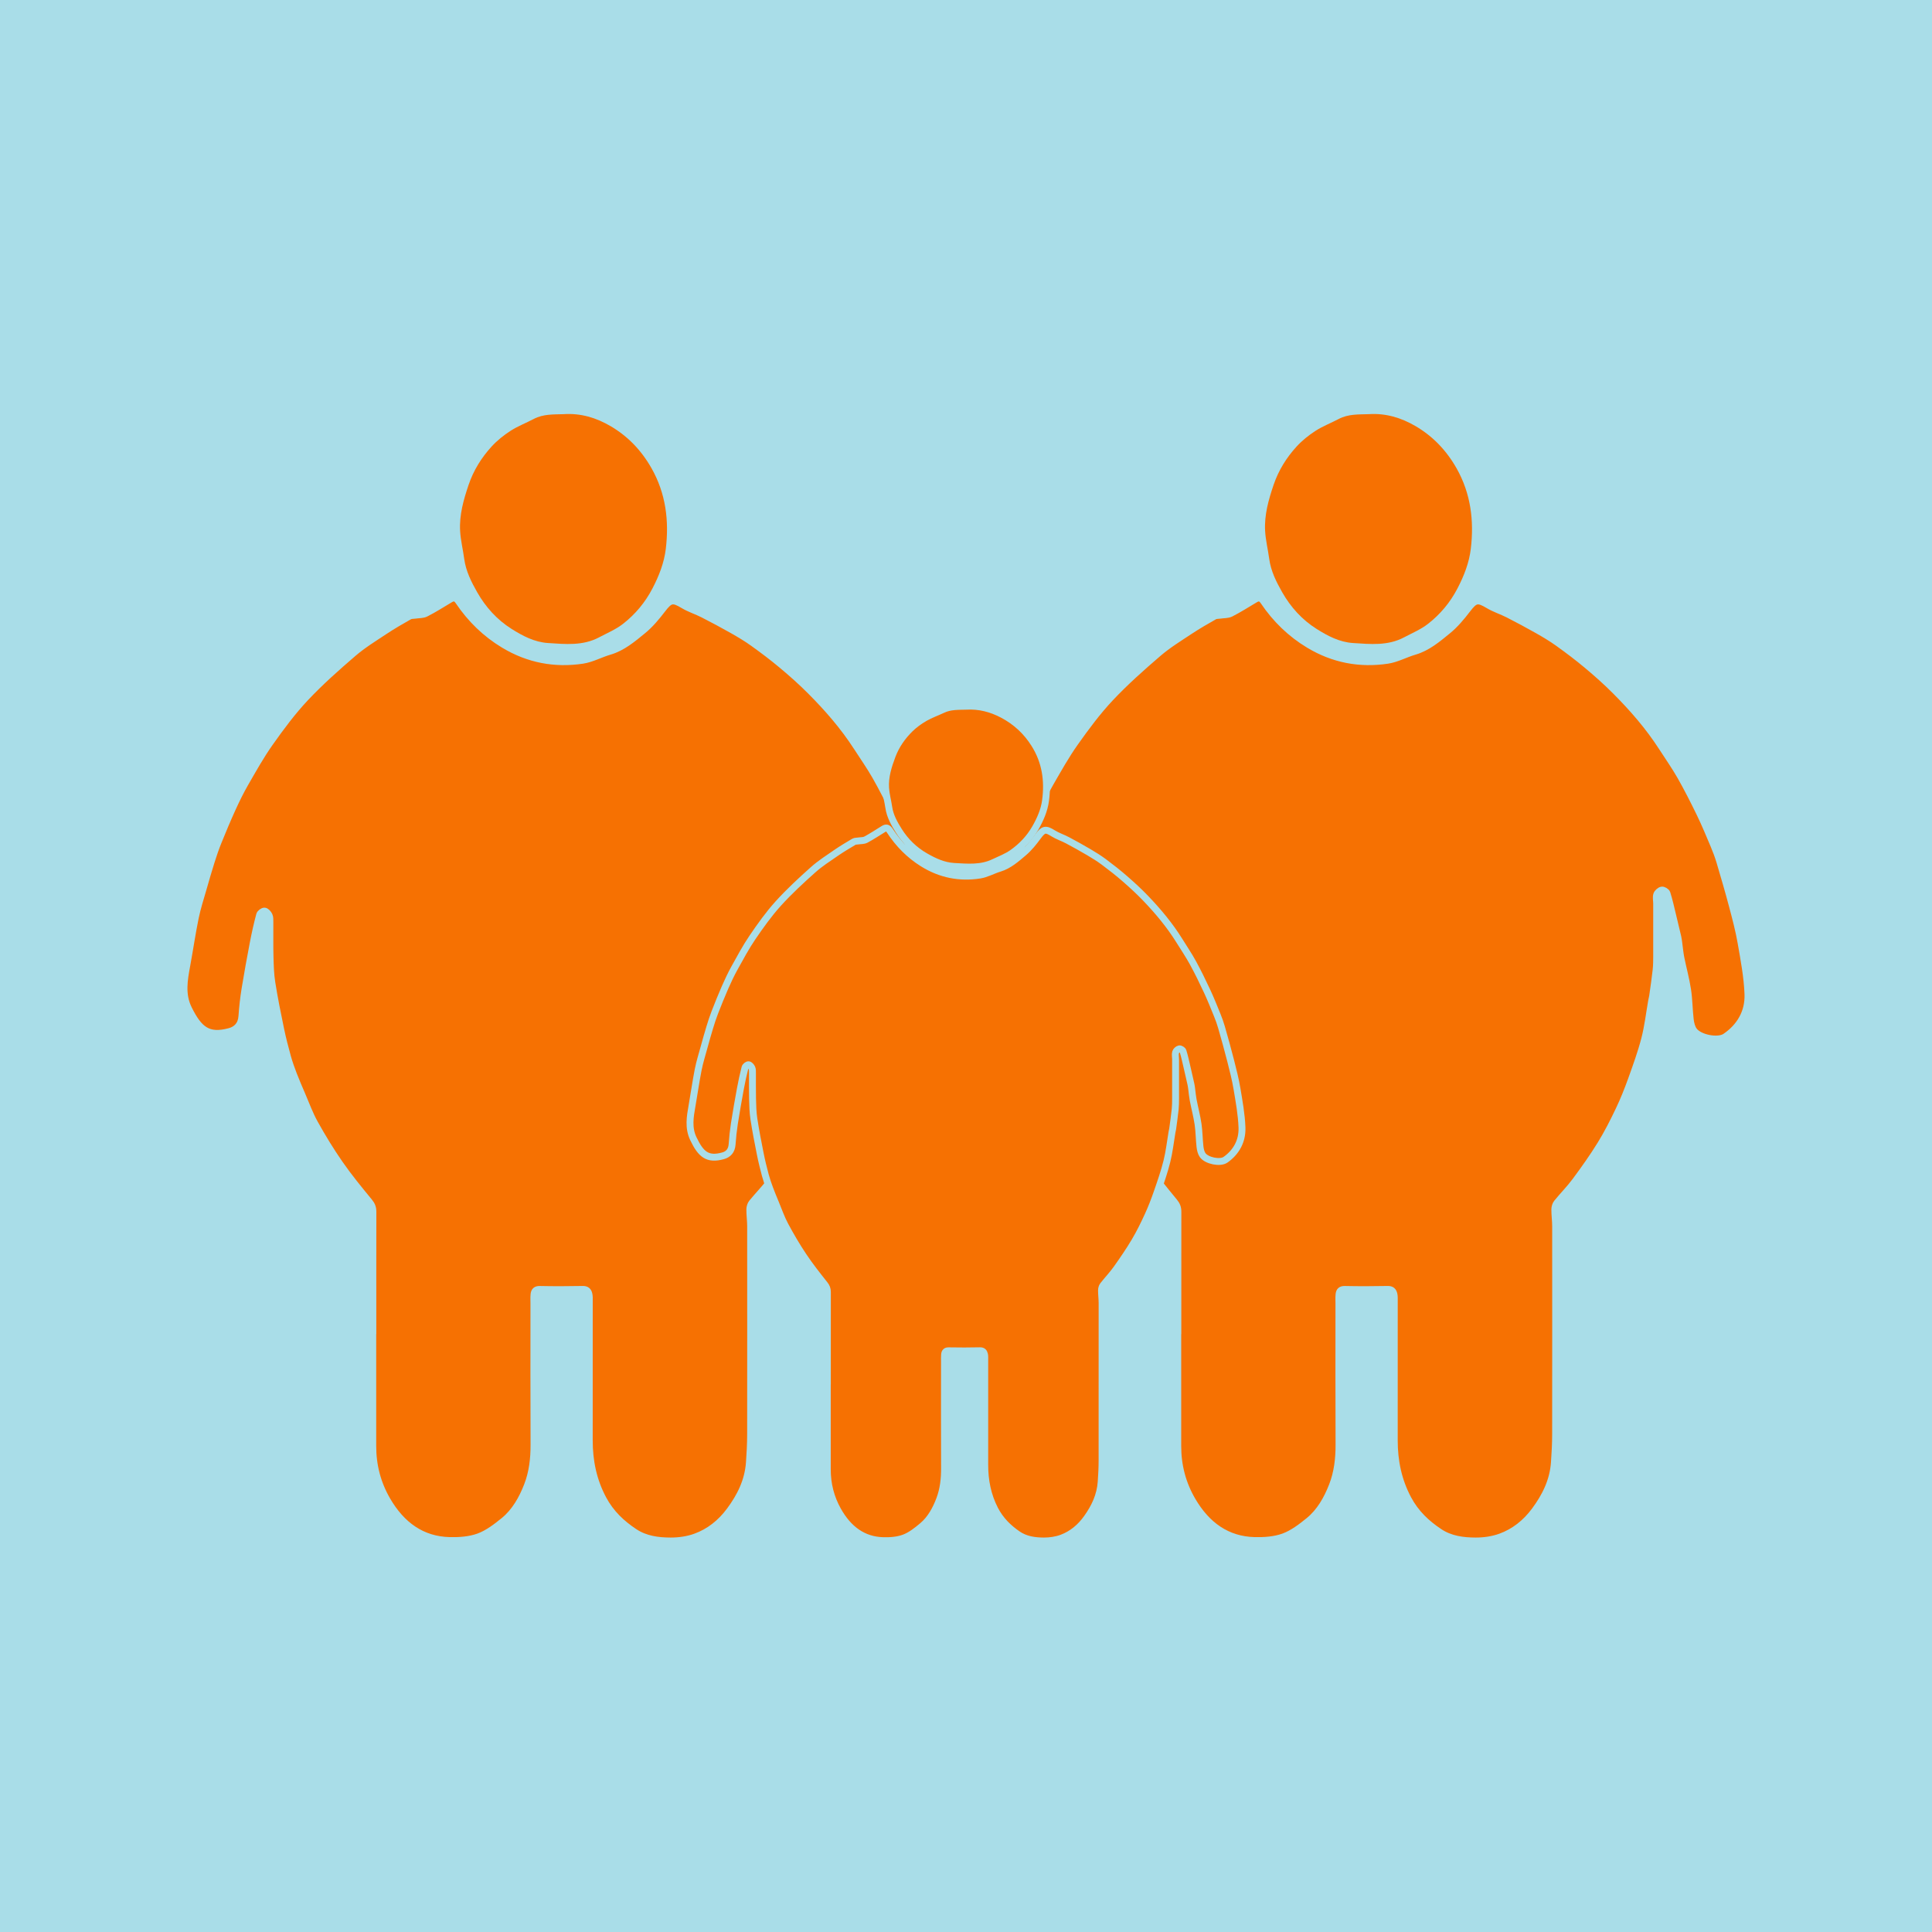
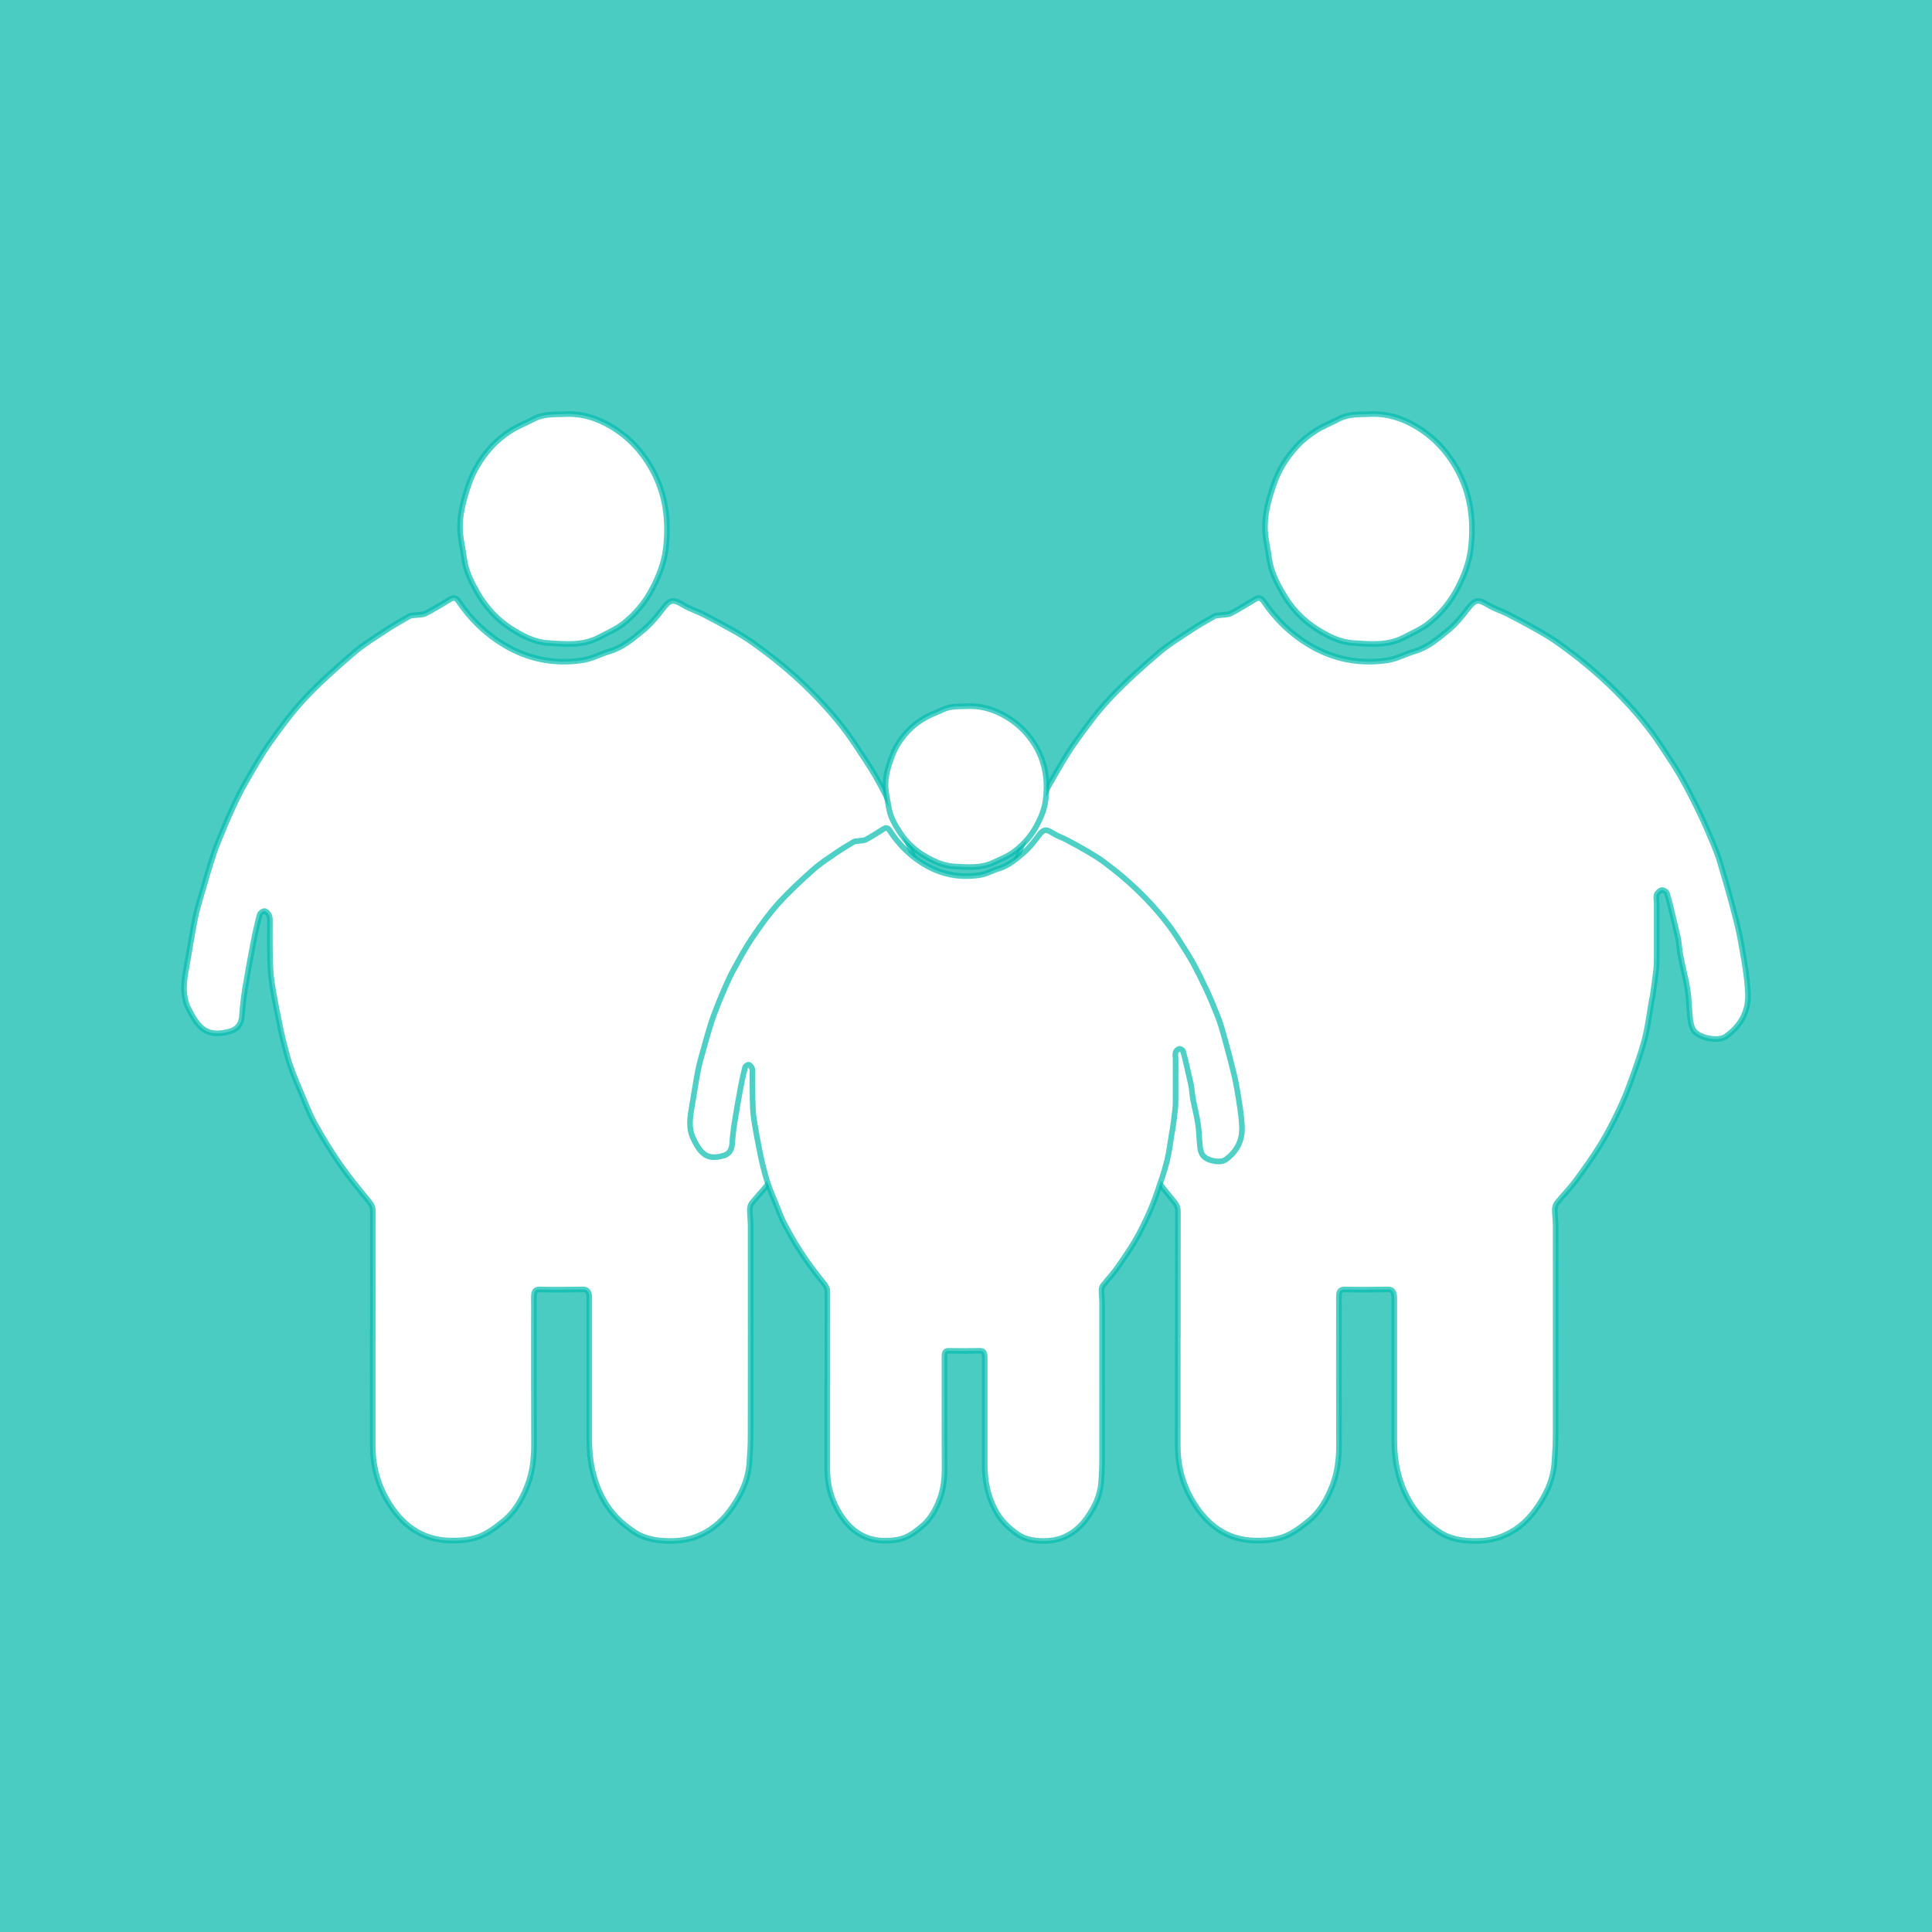
- <svg xmlns="http://www.w3.org/2000/svg" width="84px" height="84px" viewBox="0 0 84 84" version="1.1">
-   <defs />
+ <svg xmlns="http://www.w3.org/2000/svg" width="103px" height="103px" viewBox="0 0 103 103" version="1.1">
  <g id="Page-1" stroke="none" stroke-width="1" fill="none" fill-rule="evenodd">
-     <g id="Desktop" transform="translate(-563, -3866)">
-       <g id="Group-15" transform="translate(563, 3866)">
-         <rect id="Rectangle-6" fill="#A9DDE8" x="0" y="0" width="84" height="84" />
-         <g id="family" transform="translate(8, 18)" fill="#F67102">
-           <g id="overweight">
-             <path d="M8.211,40.004 L8.207,40.004 C8.207,41.627 8.209,43.249 8.207,44.871 C8.206,45.725 8.414,46.509 8.834,47.231 C9.468,48.319 10.354,48.95 11.546,48.981 C11.968,48.991 12.415,48.961 12.81,48.818 C13.204,48.674 13.568,48.397 13.906,48.122 C14.386,47.731 14.702,47.179 14.932,46.585 C15.151,46.02 15.221,45.418 15.218,44.801 C15.208,42.76 15.214,40.72 15.214,38.679 C15.214,38.545 15.206,38.41 15.219,38.278 C15.235,38.128 15.303,38.06 15.467,38.063 C16.092,38.077 16.718,38.073 17.343,38.062 C17.498,38.059 17.576,38.131 17.606,38.274 C17.627,38.37 17.621,38.473 17.621,38.573 C17.621,40.589 17.623,42.604 17.62,44.62 C17.619,45.527 17.795,46.374 18.219,47.17 C18.555,47.801 19.036,48.248 19.586,48.612 C20.061,48.927 20.613,48.999 21.156,49 C21.518,49.001 21.897,48.948 22.239,48.824 C22.833,48.609 23.334,48.216 23.733,47.676 C24.187,47.063 24.525,46.395 24.583,45.593 C24.612,45.185 24.634,44.775 24.635,44.366 C24.639,41.347 24.638,38.328 24.636,35.309 C24.635,35.067 24.6,34.826 24.601,34.584 C24.602,34.488 24.635,34.371 24.692,34.301 C24.955,33.977 25.249,33.683 25.498,33.347 C25.881,32.83 26.256,32.303 26.596,31.752 C26.888,31.279 27.144,30.774 27.386,30.267 C27.59,29.841 27.767,29.398 27.928,28.951 C28.139,28.364 28.354,27.774 28.511,27.167 C28.651,26.624 28.715,26.058 28.813,25.502 C28.825,25.437 28.845,25.373 28.854,25.307 C28.907,24.93 28.964,24.553 29.005,24.174 C29.028,23.967 29.028,23.757 29.029,23.548 C29.032,22.798 29.03,22.047 29.029,21.296 C29.029,21.163 28.995,21.019 29.031,20.899 C29.057,20.812 29.165,20.717 29.25,20.7 C29.318,20.686 29.453,20.765 29.475,20.835 C29.574,21.148 29.645,21.472 29.723,21.793 C29.8,22.105 29.874,22.418 29.947,22.731 C29.967,22.819 29.979,22.91 29.991,23 C30.021,23.212 30.038,23.427 30.079,23.636 C30.173,24.103 30.301,24.563 30.373,25.034 C30.439,25.459 30.438,25.896 30.488,26.324 C30.508,26.493 30.553,26.683 30.647,26.81 C30.884,27.134 31.693,27.295 32.017,27.075 C32.64,26.65 33.029,26.021 32.998,25.217 C32.97,24.473 32.828,23.73 32.7,22.994 C32.606,22.454 32.466,21.923 32.325,21.395 C32.154,20.748 31.966,20.105 31.776,19.464 C31.703,19.221 31.613,18.982 31.515,18.749 C31.321,18.288 31.129,17.825 30.912,17.377 C30.645,16.828 30.369,16.282 30.069,15.754 C29.82,15.317 29.531,14.908 29.26,14.487 C28.677,13.584 27.984,12.79 27.242,12.046 C26.85,11.652 26.435,11.282 26.011,10.928 C25.602,10.584 25.175,10.263 24.743,9.953 C24.457,9.748 24.155,9.569 23.852,9.397 C23.429,9.157 23.001,8.928 22.57,8.708 C22.288,8.564 21.983,8.471 21.712,8.308 C21.251,8.031 21.129,8.059 20.796,8.495 C20.543,8.825 20.271,9.153 19.957,9.41 C19.511,9.775 19.064,10.156 18.503,10.319 C18.107,10.434 17.728,10.647 17.328,10.707 C16.127,10.886 14.982,10.678 13.905,10.029 C13.12,9.556 12.471,8.93 11.944,8.15 C11.82,7.967 11.714,7.969 11.56,8.061 C11.214,8.267 10.872,8.485 10.515,8.667 C10.38,8.737 10.209,8.722 10.054,8.747 C9.967,8.76 9.868,8.751 9.794,8.794 C9.437,8.997 9.079,9.202 8.735,9.43 C8.268,9.74 7.785,10.035 7.357,10.403 C6.639,11.02 5.926,11.653 5.272,12.348 C4.712,12.944 4.213,13.617 3.734,14.294 C3.339,14.852 3.001,15.459 2.656,16.057 C2.45,16.414 2.268,16.789 2.096,17.167 C1.88,17.642 1.678,18.124 1.482,18.609 C1.368,18.89 1.271,19.18 1.179,19.471 C1.06,19.848 0.949,20.229 0.841,20.61 C0.719,21.038 0.579,21.462 0.49,21.898 C0.349,22.581 0.25,23.274 0.123,23.961 C0.005,24.603 -0.112,25.236 0.2,25.864 C0.653,26.776 1.049,27.099 1.982,26.849 C2.275,26.77 2.491,26.57 2.518,26.188 C2.546,25.79 2.59,25.39 2.654,24.996 C2.763,24.324 2.886,23.654 3.014,22.985 C3.092,22.579 3.183,22.174 3.289,21.775 C3.309,21.7 3.431,21.608 3.501,21.613 C3.573,21.618 3.663,21.719 3.701,21.801 C3.74,21.884 3.734,21.996 3.734,22.096 C3.738,22.589 3.727,23.083 3.74,23.576 C3.75,23.959 3.759,24.348 3.819,24.725 C3.926,25.405 4.063,26.08 4.203,26.753 C4.287,27.159 4.392,27.561 4.502,27.959 C4.575,28.219 4.667,28.474 4.763,28.725 C4.872,29.008 4.993,29.286 5.112,29.563 C5.297,29.99 5.456,30.435 5.679,30.836 C6.018,31.445 6.381,32.042 6.776,32.609 C7.172,33.179 7.611,33.713 8.049,34.246 C8.163,34.383 8.214,34.507 8.213,34.685 C8.209,36.458 8.211,38.231 8.211,40.004" id="Fill-1" stroke="#A9DDE8" stroke-width="0.3" />
-             <path d="M15.205,0.216 C14.872,0.392 14.516,0.527 14.2,0.73 C13.903,0.922 13.615,1.151 13.374,1.415 C12.935,1.895 12.59,2.445 12.374,3.081 C12.154,3.731 11.966,4.389 12.005,5.084 C12.028,5.49 12.129,5.891 12.183,6.296 C12.255,6.832 12.493,7.303 12.749,7.752 C13.118,8.401 13.612,8.945 14.235,9.339 C14.726,9.65 15.24,9.92 15.828,9.958 C16.58,10.006 17.339,10.087 18.048,9.71 C18.401,9.523 18.778,9.366 19.091,9.121 C19.617,8.71 20.047,8.201 20.368,7.584 C20.653,7.038 20.876,6.466 20.948,5.863 C21.094,4.637 20.949,3.455 20.327,2.358 C19.883,1.576 19.295,0.967 18.549,0.529 C17.923,0.161 17.244,-0.042 16.513,0.007 C16.07,0.022 15.621,-0.004 15.205,0.216 Z" id="Fill-4" />
-           </g>
-           <g id="overweight" transform="translate(35, 0)">
-             <path d="M8.211,40.004 L8.207,40.004 C8.207,41.627 8.209,43.249 8.207,44.871 C8.206,45.725 8.414,46.509 8.834,47.231 C9.468,48.319 10.354,48.95 11.546,48.981 C11.968,48.991 12.415,48.961 12.81,48.818 C13.204,48.674 13.568,48.397 13.906,48.122 C14.386,47.731 14.702,47.179 14.932,46.585 C15.151,46.02 15.221,45.418 15.218,44.801 C15.208,42.76 15.214,40.72 15.214,38.679 C15.214,38.545 15.206,38.41 15.219,38.278 C15.235,38.128 15.303,38.06 15.467,38.063 C16.092,38.077 16.718,38.073 17.343,38.062 C17.498,38.059 17.576,38.131 17.606,38.274 C17.627,38.37 17.621,38.473 17.621,38.573 C17.621,40.589 17.623,42.604 17.62,44.62 C17.619,45.527 17.795,46.374 18.219,47.17 C18.555,47.801 19.036,48.248 19.586,48.612 C20.061,48.927 20.613,48.999 21.156,49 C21.518,49.001 21.897,48.948 22.239,48.824 C22.833,48.609 23.334,48.216 23.733,47.676 C24.187,47.063 24.525,46.395 24.583,45.593 C24.612,45.185 24.634,44.775 24.635,44.366 C24.639,41.347 24.638,38.328 24.636,35.309 C24.635,35.067 24.6,34.826 24.601,34.584 C24.602,34.488 24.635,34.371 24.692,34.301 C24.955,33.977 25.249,33.683 25.498,33.347 C25.881,32.83 26.256,32.303 26.596,31.752 C26.888,31.279 27.144,30.774 27.386,30.267 C27.59,29.841 27.767,29.398 27.928,28.951 C28.139,28.364 28.354,27.774 28.511,27.167 C28.651,26.624 28.715,26.058 28.813,25.502 C28.825,25.437 28.845,25.373 28.854,25.307 C28.907,24.93 28.964,24.553 29.005,24.174 C29.028,23.967 29.028,23.757 29.029,23.548 C29.032,22.798 29.03,22.047 29.029,21.296 C29.029,21.163 28.995,21.019 29.031,20.899 C29.057,20.812 29.165,20.717 29.25,20.7 C29.318,20.686 29.453,20.765 29.475,20.835 C29.574,21.148 29.645,21.472 29.723,21.793 C29.8,22.105 29.874,22.418 29.947,22.731 C29.967,22.819 29.979,22.91 29.991,23 C30.021,23.212 30.038,23.427 30.079,23.636 C30.173,24.103 30.301,24.563 30.373,25.034 C30.439,25.459 30.438,25.896 30.488,26.324 C30.508,26.493 30.553,26.683 30.647,26.81 C30.884,27.134 31.693,27.295 32.017,27.075 C32.64,26.65 33.029,26.021 32.998,25.217 C32.97,24.473 32.828,23.73 32.7,22.994 C32.606,22.454 32.466,21.923 32.325,21.395 C32.154,20.748 31.966,20.105 31.776,19.464 C31.703,19.221 31.613,18.982 31.515,18.749 C31.321,18.288 31.129,17.825 30.912,17.377 C30.645,16.828 30.369,16.282 30.069,15.754 C29.82,15.317 29.531,14.908 29.26,14.487 C28.677,13.584 27.984,12.79 27.242,12.046 C26.85,11.652 26.435,11.282 26.011,10.928 C25.602,10.584 25.175,10.263 24.743,9.953 C24.457,9.748 24.155,9.569 23.852,9.397 C23.429,9.157 23.001,8.928 22.57,8.708 C22.288,8.564 21.983,8.471 21.712,8.308 C21.251,8.031 21.129,8.059 20.796,8.495 C20.543,8.825 20.271,9.153 19.957,9.41 C19.511,9.775 19.064,10.156 18.503,10.319 C18.107,10.434 17.728,10.647 17.328,10.707 C16.127,10.886 14.982,10.678 13.905,10.029 C13.12,9.556 12.471,8.93 11.944,8.15 C11.82,7.967 11.714,7.969 11.56,8.061 C11.214,8.267 10.872,8.485 10.515,8.667 C10.38,8.737 10.209,8.722 10.054,8.747 C9.967,8.76 9.868,8.751 9.794,8.794 C9.437,8.997 9.079,9.202 8.735,9.43 C8.268,9.74 7.785,10.035 7.357,10.403 C6.639,11.02 5.926,11.653 5.272,12.348 C4.712,12.944 4.213,13.617 3.734,14.294 C3.339,14.852 3.001,15.459 2.656,16.057 C2.45,16.414 2.268,16.789 2.096,17.167 C1.88,17.642 1.678,18.124 1.482,18.609 C1.368,18.89 1.271,19.18 1.179,19.471 C1.06,19.848 0.949,20.229 0.841,20.61 C0.719,21.038 0.579,21.462 0.49,21.898 C0.349,22.581 0.25,23.274 0.123,23.961 C0.005,24.603 -0.112,25.236 0.2,25.864 C0.653,26.776 1.049,27.099 1.982,26.849 C2.275,26.77 2.491,26.57 2.518,26.188 C2.546,25.79 2.59,25.39 2.654,24.996 C2.763,24.324 2.886,23.654 3.014,22.985 C3.092,22.579 3.183,22.174 3.289,21.775 C3.309,21.7 3.431,21.608 3.501,21.613 C3.573,21.618 3.663,21.719 3.701,21.801 C3.74,21.884 3.734,21.996 3.734,22.096 C3.738,22.589 3.727,23.083 3.74,23.576 C3.75,23.959 3.759,24.348 3.819,24.725 C3.926,25.405 4.063,26.08 4.203,26.753 C4.287,27.159 4.392,27.561 4.502,27.959 C4.575,28.219 4.667,28.474 4.763,28.725 C4.872,29.008 4.993,29.286 5.112,29.563 C5.297,29.99 5.456,30.435 5.679,30.836 C6.018,31.445 6.381,32.042 6.776,32.609 C7.172,33.179 7.611,33.713 8.049,34.246 C8.163,34.383 8.214,34.507 8.213,34.685 C8.209,36.458 8.211,38.231 8.211,40.004" id="Fill-1" stroke="#A9DDE8" stroke-width="0.3" />
-             <path d="M15.205,0.216 C14.872,0.392 14.516,0.527 14.2,0.73 C13.903,0.922 13.615,1.151 13.374,1.415 C12.935,1.895 12.59,2.445 12.374,3.081 C12.154,3.731 11.966,4.389 12.005,5.084 C12.028,5.49 12.129,5.891 12.183,6.296 C12.255,6.832 12.493,7.303 12.749,7.752 C13.118,8.401 13.612,8.945 14.235,9.339 C14.726,9.65 15.24,9.92 15.828,9.958 C16.58,10.006 17.339,10.087 18.048,9.71 C18.401,9.523 18.778,9.366 19.091,9.121 C19.617,8.71 20.047,8.201 20.368,7.584 C20.653,7.038 20.876,6.466 20.948,5.863 C21.094,4.637 20.949,3.455 20.327,2.358 C19.883,1.576 19.295,0.967 18.549,0.529 C17.923,0.161 17.244,-0.042 16.513,0.007 C16.07,0.022 15.621,-0.004 15.205,0.216 Z" id="Fill-4" />
-           </g>
-           <g id="overweight" transform="translate(22, 12)" stroke="#A9DDE8" stroke-width="0.3">
-             <path d="M5.972,30.198 L5.969,30.198 C5.969,31.425 5.97,32.652 5.969,33.878 C5.968,34.524 6.12,35.116 6.425,35.662 C6.886,36.485 7.53,36.962 8.397,36.985 C8.704,36.994 9.029,36.971 9.317,36.862 C9.603,36.754 9.867,36.544 10.113,36.336 C10.462,36.04 10.692,35.623 10.86,35.174 C11.019,34.747 11.07,34.292 11.067,33.825 C11.06,32.282 11.065,30.739 11.065,29.196 C11.065,29.095 11.059,28.993 11.069,28.893 C11.08,28.779 11.13,28.728 11.248,28.731 C11.703,28.741 12.158,28.738 12.613,28.729 C12.726,28.727 12.782,28.782 12.805,28.89 C12.819,28.963 12.815,29.041 12.815,29.116 C12.815,30.64 12.816,32.164 12.815,33.688 C12.814,34.374 12.942,35.015 13.25,35.617 C13.495,36.093 13.845,36.431 14.245,36.707 C14.59,36.945 14.991,36.999 15.386,37 C15.649,37.001 15.925,36.961 16.174,36.867 C16.606,36.704 16.97,36.408 17.26,35.999 C17.591,35.535 17.837,35.03 17.878,34.424 C17.9,34.115 17.916,33.805 17.916,33.496 C17.919,31.214 17.919,28.931 17.917,26.648 C17.917,26.466 17.891,26.283 17.892,26.1 C17.892,26.028 17.917,25.939 17.958,25.886 C18.149,25.641 18.363,25.419 18.544,25.165 C18.822,24.774 19.095,24.376 19.342,23.959 C19.555,23.601 19.741,23.22 19.917,22.836 C20.065,22.514 20.194,22.179 20.311,21.841 C20.465,21.397 20.621,20.951 20.735,20.492 C20.837,20.082 20.884,19.654 20.955,19.233 C20.964,19.184 20.978,19.136 20.985,19.086 C21.023,18.801 21.065,18.516 21.095,18.229 C21.111,18.073 21.112,17.914 21.112,17.756 C21.114,17.188 21.113,16.621 21.112,16.053 C21.112,15.952 21.087,15.843 21.113,15.753 C21.132,15.687 21.211,15.616 21.273,15.603 C21.322,15.592 21.421,15.652 21.436,15.704 C21.509,15.941 21.56,16.186 21.617,16.429 C21.673,16.665 21.727,16.901 21.779,17.138 C21.794,17.205 21.803,17.273 21.812,17.342 C21.833,17.502 21.846,17.664 21.876,17.822 C21.944,18.175 22.037,18.523 22.09,18.879 C22.137,19.201 22.137,19.531 22.173,19.855 C22.188,19.982 22.22,20.126 22.289,20.222 C22.461,20.467 23.05,20.589 23.285,20.422 C23.738,20.102 24.021,19.626 23.999,19.018 C23.978,18.455 23.875,17.893 23.782,17.337 C23.713,16.929 23.611,16.527 23.509,16.128 C23.385,15.638 23.248,15.153 23.11,14.668 C23.057,14.484 22.992,14.303 22.92,14.127 C22.779,13.779 22.639,13.429 22.481,13.09 C22.287,12.675 22.086,12.262 21.868,11.863 C21.688,11.533 21.477,11.223 21.28,10.905 C20.856,10.222 20.352,9.622 19.813,9.059 C19.527,8.761 19.225,8.482 18.917,8.214 C18.619,7.954 18.309,7.711 17.995,7.477 C17.787,7.322 17.567,7.186 17.347,7.056 C17.039,6.875 16.728,6.701 16.415,6.535 C16.21,6.426 15.987,6.356 15.79,6.233 C15.455,6.023 15.367,6.045 15.124,6.374 C14.94,6.624 14.742,6.872 14.514,7.066 C14.19,7.342 13.865,7.63 13.457,7.753 C13.169,7.84 12.893,8.001 12.602,8.046 C11.728,8.182 10.896,8.025 10.112,7.534 C9.542,7.177 9.07,6.703 8.686,6.114 C8.596,5.975 8.519,5.977 8.407,6.046 C8.155,6.202 7.907,6.366 7.648,6.505 C7.549,6.557 7.425,6.546 7.312,6.564 C7.249,6.575 7.177,6.568 7.123,6.6 C6.863,6.754 6.603,6.909 6.353,7.081 C6.013,7.316 5.662,7.539 5.351,7.817 C4.828,8.283 4.31,8.762 3.834,9.288 C3.427,9.738 3.064,10.247 2.715,10.759 C2.428,11.181 2.183,11.64 1.932,12.092 C1.782,12.362 1.65,12.646 1.524,12.931 C1.367,13.29 1.22,13.655 1.078,14.021 C0.995,14.234 0.925,14.453 0.858,14.673 C0.771,14.958 0.69,15.246 0.611,15.534 C0.523,15.858 0.421,16.178 0.356,16.508 C0.254,17.025 0.182,17.549 0.09,18.068 C0.004,18.554 -0.081,19.032 0.145,19.507 C0.475,20.197 0.763,20.44 1.441,20.251 C1.655,20.192 1.812,20.04 1.831,19.752 C1.851,19.451 1.884,19.149 1.93,18.851 C2.009,18.342 2.099,17.836 2.192,17.33 C2.249,17.023 2.315,16.717 2.392,16.415 C2.407,16.359 2.496,16.289 2.546,16.293 C2.599,16.297 2.664,16.373 2.692,16.435 C2.72,16.498 2.716,16.582 2.716,16.658 C2.718,17.031 2.711,17.404 2.72,17.777 C2.727,18.067 2.734,18.361 2.777,18.646 C2.855,19.16 2.955,19.67 3.057,20.179 C3.118,20.486 3.194,20.79 3.274,21.091 C3.327,21.288 3.394,21.48 3.464,21.67 C3.543,21.884 3.631,22.094 3.718,22.304 C3.852,22.627 3.968,22.963 4.13,23.266 C4.377,23.727 4.641,24.178 4.928,24.607 C5.216,25.038 5.535,25.442 5.854,25.844 C5.936,25.948 5.974,26.042 5.973,26.177 C5.97,27.517 5.972,28.858 5.972,30.198" id="Fill-1" />
-             <path d="M10.993,0.851 C10.734,0.974 10.457,1.069 10.211,1.211 C9.98,1.345 9.756,1.506 9.568,1.69 C9.227,2.026 8.959,2.411 8.791,2.856 C8.619,3.312 8.474,3.773 8.504,4.259 C8.522,4.543 8.601,4.824 8.643,5.107 C8.698,5.483 8.884,5.812 9.082,6.127 C9.369,6.581 9.754,6.961 10.238,7.237 C10.62,7.455 11.02,7.644 11.477,7.671 C12.062,7.704 12.653,7.761 13.204,7.497 C13.479,7.366 13.772,7.256 14.015,7.084 C14.424,6.797 14.759,6.441 15.009,6.009 C15.23,5.626 15.404,5.226 15.459,4.804 C15.573,3.946 15.46,3.118 14.976,2.351 C14.632,1.803 14.174,1.377 13.594,1.07 C13.107,0.813 12.579,0.671 12.01,0.705 C11.665,0.715 11.316,0.697 10.993,0.851 Z" id="Fill-4" />
-           </g>
+     <g id="Desktop" transform="translate(-70, -4156)">
+       <g id="Group-15" transform="translate(70, 4156)">
+         <rect id="Rectangle-6" fill-opacity="0.7" fill="#05BCB0" x="0" y="0" width="103" height="103" />
+         <g id="family" transform="translate(9.809524, 22.07143)" fill="#FFFFFF" stroke="#05BCB0" stroke-opacity="0.7" stroke-width="0.3">
+           <path d="M10.068,49.053 C10.068,46.879 10.066,44.705 10.071,42.531 C10.072,42.312 10.009,42.16 9.87,41.992 C9.333,41.339 8.794,40.683 8.308,39.985 C7.825,39.29 7.38,38.558 6.964,37.811 C6.69,37.319 6.495,36.774 6.269,36.25 C6.122,35.91 5.974,35.57 5.841,35.223 C5.723,34.915 5.609,34.602 5.521,34.283 C5.385,33.795 5.257,33.302 5.153,32.805 C4.982,31.979 4.814,31.151 4.682,30.317 C4.609,29.855 4.598,29.379 4.586,28.908 C4.57,28.304 4.583,27.698 4.579,27.093 C4.578,26.971 4.586,26.834 4.539,26.732 C4.491,26.631 4.382,26.508 4.293,26.502 C4.208,26.496 4.058,26.609 4.033,26.7 C3.903,27.189 3.792,27.686 3.696,28.185 C3.538,29.004 3.387,29.826 3.254,30.65 C3.176,31.134 3.121,31.623 3.087,32.112 C3.055,32.579 2.79,32.825 2.43,32.921 C1.287,33.228 0.801,32.833 0.245,31.714 C-0.137,30.944 0.006,30.168 0.151,29.38 C0.306,28.538 0.428,27.688 0.6,26.851 C0.71,26.316 0.881,25.796 1.031,25.272 C1.164,24.804 1.299,24.338 1.446,23.875 C1.559,23.518 1.678,23.163 1.817,22.818 C2.058,22.224 2.305,21.632 2.57,21.05 C2.781,20.587 3.005,20.127 3.257,19.689 C3.68,18.956 4.094,18.211 4.578,17.527 C5.167,16.697 5.777,15.872 6.464,15.141 C7.266,14.289 8.141,13.513 9.022,12.756 C9.546,12.305 10.138,11.943 10.711,11.563 C11.133,11.283 11.572,11.032 12.01,10.783 C12.1,10.731 12.221,10.742 12.329,10.725 C12.518,10.695 12.728,10.713 12.894,10.628 C13.331,10.404 13.75,10.137 14.175,9.884 C14.363,9.772 14.494,9.769 14.645,9.994 C15.292,10.95 16.087,11.718 17.05,12.297 C18.371,13.094 19.774,13.349 21.247,13.128 C21.738,13.055 22.203,12.794 22.689,12.653 C23.376,12.454 23.924,11.986 24.471,11.538 C24.856,11.224 25.19,10.822 25.5,10.416 C25.909,9.882 26.058,9.847 26.623,10.187 C26.955,10.387 27.33,10.501 27.675,10.677 C28.204,10.947 28.729,11.228 29.247,11.522 C29.619,11.733 29.989,11.953 30.339,12.205 C30.869,12.585 31.392,12.978 31.895,13.399 C32.414,13.834 32.923,14.287 33.404,14.771 C34.313,15.683 35.164,16.657 35.878,17.764 C36.211,18.28 36.565,18.782 36.87,19.318 C37.238,19.965 37.577,20.634 37.904,21.308 C38.17,21.857 38.406,22.425 38.644,22.989 C38.764,23.275 38.874,23.568 38.963,23.867 C39.196,24.653 39.427,25.44 39.637,26.234 C39.809,26.882 39.981,27.533 40.096,28.195 C40.253,29.097 40.428,30.008 40.462,30.921 C40.499,31.907 40.023,32.679 39.259,33.199 C38.862,33.468 37.869,33.272 37.579,32.874 C37.464,32.718 37.409,32.485 37.385,32.279 C37.323,31.753 37.324,31.218 37.244,30.696 C37.155,30.119 36.998,29.555 36.883,28.982 C36.832,28.726 36.811,28.462 36.775,28.202 C36.759,28.092 36.745,27.981 36.72,27.873 C36.632,27.489 36.54,27.105 36.447,26.722 C36.35,26.329 36.264,25.931 36.142,25.547 C36.115,25.462 35.95,25.366 35.866,25.382 C35.762,25.403 35.629,25.52 35.597,25.626 C35.554,25.773 35.595,25.949 35.596,26.113 C35.597,27.034 35.598,27.954 35.595,28.875 C35.594,29.131 35.594,29.389 35.566,29.642 C35.515,30.107 35.445,30.569 35.381,31.031 C35.369,31.112 35.345,31.19 35.331,31.271 C35.21,31.952 35.132,32.647 34.96,33.312 C34.767,34.056 34.504,34.779 34.245,35.499 C34.048,36.048 33.83,36.591 33.581,37.113 C33.283,37.735 32.97,38.353 32.611,38.935 C32.194,39.61 31.735,40.256 31.265,40.89 C30.96,41.301 30.599,41.662 30.278,42.059 C30.208,42.145 30.167,42.289 30.166,42.407 C30.164,42.703 30.208,42.999 30.208,43.296 C30.211,46.998 30.212,50.7 30.207,54.401 C30.207,54.902 30.179,55.405 30.143,55.905 C30.073,56.889 29.658,57.708 29.101,58.46 C28.611,59.123 27.997,59.604 27.269,59.867 C26.849,60.019 26.385,60.085 25.941,60.083 C25.276,60.082 24.599,59.993 24.016,59.608 C23.342,59.161 22.752,58.613 22.34,57.84 C21.82,56.864 21.605,55.825 21.606,54.712 C21.609,52.241 21.607,49.77 21.606,47.298 C21.606,47.176 21.614,47.049 21.589,46.931 C21.551,46.756 21.456,46.667 21.266,46.671 C20.499,46.685 19.732,46.69 18.965,46.673 C18.765,46.668 18.681,46.752 18.662,46.937 C18.645,47.098 18.655,47.264 18.655,47.428 C18.655,49.93 18.648,52.432 18.66,54.934 C18.663,55.692 18.578,56.429 18.309,57.122 C18.027,57.851 17.64,58.527 17.051,59.006 C16.636,59.344 16.19,59.684 15.708,59.86 C15.223,60.036 14.675,60.073 14.157,60.06 C12.696,60.022 11.609,59.248 10.833,57.914 C10.318,57.029 10.062,56.068 10.063,55.021 C10.065,53.032 10.064,51.042 10.064,49.053 L10.068,49.053 Z M18.644,0.265 C19.154,-0.004 19.705,0.026 20.248,0.009 C21.145,-0.051 21.977,0.197 22.744,0.649 C23.659,1.186 24.381,1.933 24.924,2.891 C25.687,4.236 25.865,5.686 25.686,7.189 C25.598,7.929 25.325,8.63 24.975,9.3 C24.581,10.056 24.054,10.68 23.409,11.184 C23.025,11.484 22.563,11.677 22.13,11.907 C21.261,12.368 20.33,12.269 19.408,12.21 C18.687,12.164 18.057,11.833 17.455,11.451 C16.691,10.968 16.085,10.301 15.632,9.506 C15.319,8.955 15.027,8.378 14.939,7.72 C14.873,7.223 14.748,6.732 14.721,6.234 C14.673,5.382 14.903,4.575 15.173,3.777 C15.438,2.998 15.861,2.323 16.399,1.735 C16.694,1.411 17.047,1.13 17.412,0.895 C17.8,0.646 18.236,0.481 18.644,0.265 Z" id="Combined-Shape" />
+           <path d="M52.985,49.053 C52.985,46.879 52.983,44.705 52.988,42.531 C52.988,42.312 52.926,42.16 52.787,41.992 C52.249,41.339 51.711,40.683 51.225,39.985 C50.741,39.29 50.296,38.558 49.881,37.811 C49.606,37.319 49.412,36.774 49.186,36.25 C49.038,35.91 48.891,35.57 48.757,35.223 C48.639,34.915 48.526,34.602 48.437,34.283 C48.302,33.795 48.173,33.302 48.07,32.805 C47.899,31.979 47.731,31.151 47.599,30.317 C47.526,29.855 47.515,29.379 47.502,28.908 C47.487,28.304 47.5,27.698 47.496,27.093 C47.495,26.971 47.503,26.834 47.455,26.732 C47.408,26.631 47.298,26.508 47.21,26.502 C47.124,26.496 46.974,26.609 46.95,26.7 C46.82,27.189 46.708,27.686 46.613,28.185 C46.455,29.004 46.304,29.826 46.171,30.65 C46.093,31.134 46.038,31.623 46.004,32.112 C45.971,32.579 45.706,32.825 45.347,32.921 C44.203,33.228 43.718,32.833 43.162,31.714 C42.78,30.944 42.923,30.168 43.068,29.38 C43.223,28.538 43.345,27.688 43.517,26.851 C43.627,26.316 43.798,25.796 43.947,25.272 C44.081,24.804 44.216,24.338 44.362,23.875 C44.475,23.518 44.595,23.163 44.734,22.818 C44.974,22.224 45.222,21.632 45.487,21.05 C45.698,20.587 45.921,20.127 46.174,19.689 C46.597,18.956 47.01,18.211 47.495,17.527 C48.083,16.697 48.694,15.872 49.381,15.141 C50.183,14.289 51.057,13.513 51.938,12.756 C52.463,12.305 53.054,11.943 53.628,11.563 C54.05,11.283 54.488,11.032 54.926,10.783 C55.017,10.731 55.138,10.742 55.245,10.725 C55.435,10.695 55.645,10.713 55.811,10.628 C56.248,10.404 56.667,10.137 57.092,9.884 C57.28,9.772 57.41,9.769 57.562,9.994 C58.209,10.95 59.004,11.718 59.966,12.297 C61.288,13.094 62.691,13.349 64.164,13.128 C64.655,13.055 65.12,12.794 65.605,12.653 C66.293,12.454 66.841,11.986 67.388,11.538 C67.772,11.224 68.106,10.822 68.416,10.416 C68.825,9.882 68.975,9.847 69.539,10.187 C69.872,10.387 70.246,10.501 70.592,10.677 C71.121,10.947 71.645,11.228 72.163,11.522 C72.535,11.733 72.906,11.953 73.256,12.205 C73.785,12.585 74.309,12.978 74.812,13.399 C75.331,13.834 75.84,14.287 76.321,14.771 C77.23,15.683 78.081,16.657 78.795,17.764 C79.128,18.28 79.482,18.782 79.787,19.318 C80.155,19.965 80.494,20.634 80.82,21.308 C81.087,21.857 81.322,22.425 81.561,22.989 C81.681,23.275 81.791,23.568 81.88,23.867 C82.113,24.653 82.344,25.44 82.554,26.234 C82.726,26.882 82.898,27.533 83.013,28.195 C83.17,29.097 83.345,30.008 83.379,30.921 C83.416,31.907 82.94,32.679 82.175,33.199 C81.779,33.468 80.786,33.272 80.495,32.874 C80.381,32.718 80.325,32.485 80.301,32.279 C80.239,31.753 80.24,31.218 80.16,30.696 C80.072,30.119 79.915,29.555 79.8,28.982 C79.748,28.726 79.728,28.462 79.692,28.202 C79.676,28.092 79.662,27.981 79.637,27.873 C79.548,27.489 79.457,27.105 79.363,26.722 C79.267,26.329 79.18,25.931 79.059,25.547 C79.032,25.462 78.866,25.366 78.783,25.382 C78.679,25.403 78.546,25.52 78.514,25.626 C78.47,25.773 78.512,25.949 78.512,26.113 C78.513,27.034 78.515,27.954 78.512,28.875 C78.511,29.131 78.511,29.389 78.483,29.642 C78.432,30.107 78.362,30.569 78.297,31.031 C78.286,31.112 78.262,31.19 78.247,31.271 C78.127,31.952 78.048,32.647 77.876,33.312 C77.684,34.056 77.421,34.779 77.162,35.499 C76.964,36.048 76.747,36.591 76.497,37.113 C76.2,37.735 75.887,38.353 75.528,38.935 C75.111,39.61 74.651,40.256 74.182,40.89 C73.877,41.301 73.516,41.662 73.194,42.059 C73.124,42.145 73.083,42.289 73.082,42.407 C73.081,42.703 73.124,42.999 73.125,43.296 C73.128,46.998 73.129,50.7 73.124,54.401 C73.123,54.902 73.096,55.405 73.06,55.905 C72.989,56.889 72.575,57.708 72.018,58.46 C71.528,59.123 70.914,59.604 70.186,59.867 C69.766,60.019 69.302,60.085 68.858,60.083 C68.192,60.082 67.515,59.993 66.933,59.608 C66.259,59.161 65.669,58.613 65.257,57.84 C64.737,56.864 64.521,55.825 64.523,54.712 C64.525,52.241 64.524,49.77 64.523,47.298 C64.523,47.176 64.53,47.049 64.505,46.931 C64.468,46.756 64.373,46.667 64.182,46.671 C63.416,46.685 62.648,46.69 61.882,46.673 C61.681,46.668 61.598,46.752 61.579,46.937 C61.562,47.098 61.572,47.264 61.572,47.428 C61.572,49.93 61.564,52.432 61.576,54.934 C61.58,55.692 61.494,56.429 61.226,57.122 C60.944,57.851 60.556,58.527 59.968,59.006 C59.553,59.344 59.107,59.684 58.625,59.86 C58.14,60.036 57.592,60.073 57.074,60.06 C55.613,60.022 54.526,59.248 53.749,57.914 C53.234,57.029 52.979,56.068 52.98,55.021 C52.982,53.032 52.981,51.042 52.981,49.053 L52.985,49.053 Z M61.561,0.265 C62.071,-0.004 62.621,0.026 63.164,0.009 C64.061,-0.051 64.893,0.197 65.661,0.649 C66.576,1.186 67.298,1.933 67.841,2.891 C68.604,4.236 68.781,5.686 68.603,7.189 C68.515,7.929 68.241,8.63 67.892,9.3 C67.498,10.056 66.97,10.68 66.326,11.184 C65.942,11.484 65.48,11.677 65.047,11.907 C64.178,12.368 63.247,12.269 62.325,12.21 C61.604,12.164 60.974,11.833 60.371,11.451 C59.607,10.968 59.001,10.301 58.549,9.506 C58.236,8.955 57.944,8.378 57.856,7.72 C57.79,7.223 57.665,6.732 57.637,6.234 C57.59,5.382 57.819,4.575 58.09,3.777 C58.354,2.998 58.778,2.323 59.315,1.735 C59.611,1.411 59.964,1.13 60.329,0.895 C60.716,0.646 61.153,0.481 61.561,0.265 Z" id="Combined-Shape" />
+           <path d="M34.298,51.743 C34.298,50.099 34.297,48.456 34.301,46.812 C34.301,46.646 34.255,46.532 34.154,46.404 C33.763,45.911 33.372,45.415 33.019,44.887 C32.667,44.361 32.343,43.808 32.041,43.243 C31.841,42.871 31.7,42.459 31.535,42.063 C31.428,41.806 31.321,41.549 31.224,41.286 C31.138,41.053 31.056,40.817 30.991,40.576 C30.893,40.206 30.799,39.834 30.724,39.458 C30.6,38.834 30.477,38.208 30.381,37.577 C30.328,37.228 30.32,36.868 30.311,36.512 C30.3,36.055 30.309,35.597 30.306,35.14 C30.306,35.047 30.312,34.943 30.277,34.867 C30.242,34.79 30.163,34.697 30.099,34.692 C30.036,34.688 29.927,34.773 29.909,34.842 C29.815,35.212 29.734,35.588 29.664,35.965 C29.55,36.585 29.44,37.206 29.343,37.829 C29.286,38.194 29.246,38.564 29.222,38.934 C29.198,39.288 29.005,39.473 28.743,39.546 C27.912,39.778 27.559,39.479 27.154,38.633 C26.877,38.051 26.981,37.465 27.086,36.869 C27.199,36.232 27.288,35.59 27.413,34.956 C27.493,34.552 27.617,34.159 27.726,33.762 C27.823,33.409 27.921,33.056 28.028,32.706 C28.11,32.437 28.196,32.168 28.298,31.907 C28.473,31.458 28.652,31.01 28.845,30.571 C28.999,30.22 29.161,29.872 29.345,29.542 C29.652,28.987 29.953,28.424 30.306,27.907 C30.734,27.279 31.178,26.655 31.678,26.103 C32.26,25.458 32.897,24.871 33.537,24.299 C33.919,23.958 34.349,23.685 34.766,23.397 C35.073,23.186 35.392,22.996 35.71,22.807 C35.777,22.768 35.865,22.776 35.942,22.764 C36.08,22.741 36.233,22.754 36.354,22.69 C36.672,22.521 36.976,22.319 37.285,22.128 C37.422,22.043 37.517,22.041 37.627,22.211 C38.098,22.934 38.676,23.514 39.376,23.953 C40.337,24.554 41.358,24.747 42.429,24.581 C42.786,24.525 43.124,24.328 43.477,24.221 C43.977,24.071 44.375,23.717 44.773,23.379 C45.053,23.141 45.296,22.837 45.522,22.53 C45.819,22.126 45.928,22.1 46.338,22.357 C46.58,22.508 46.852,22.594 47.104,22.728 C47.488,22.931 47.87,23.144 48.247,23.366 C48.517,23.526 48.787,23.692 49.041,23.882 C49.426,24.17 49.807,24.467 50.173,24.786 C50.55,25.114 50.92,25.457 51.27,25.822 C51.931,26.512 52.55,27.249 53.069,28.086 C53.312,28.476 53.569,28.855 53.791,29.26 C54.058,29.75 54.305,30.256 54.543,30.765 C54.736,31.181 54.908,31.61 55.081,32.037 C55.168,32.253 55.248,32.474 55.313,32.7 C55.483,33.295 55.65,33.89 55.803,34.49 C55.928,34.98 56.053,35.472 56.137,35.973 C56.251,36.655 56.378,37.344 56.403,38.034 C56.43,38.779 56.084,39.363 55.528,39.756 C55.239,39.96 54.517,39.811 54.306,39.511 C54.223,39.392 54.183,39.216 54.165,39.06 C54.12,38.663 54.121,38.258 54.062,37.864 C53.998,37.427 53.884,37.001 53.8,36.568 C53.763,36.374 53.748,36.175 53.722,35.978 C53.71,35.895 53.7,35.811 53.682,35.729 C53.617,35.439 53.551,35.149 53.483,34.859 C53.413,34.562 53.35,34.261 53.261,33.971 C53.242,33.906 53.121,33.833 53.06,33.846 C52.985,33.862 52.888,33.95 52.865,34.03 C52.833,34.141 52.864,34.275 52.864,34.399 C52.865,35.095 52.866,35.791 52.864,36.487 C52.863,36.68 52.863,36.875 52.842,37.067 C52.805,37.418 52.754,37.767 52.708,38.117 C52.699,38.178 52.682,38.237 52.671,38.298 C52.584,38.814 52.527,39.339 52.401,39.842 C52.262,40.404 52.07,40.951 51.882,41.496 C51.738,41.91 51.58,42.321 51.399,42.715 C51.182,43.186 50.955,43.653 50.694,44.093 C50.39,44.604 50.056,45.092 49.714,45.571 C49.493,45.882 49.23,46.155 48.996,46.455 C48.945,46.52 48.915,46.629 48.915,46.718 C48.914,46.942 48.945,47.166 48.946,47.39 C48.948,50.189 48.949,52.988 48.945,55.787 C48.945,56.166 48.925,56.546 48.899,56.924 C48.847,57.668 48.546,58.287 48.141,58.856 C47.785,59.357 47.338,59.721 46.808,59.92 C46.503,60.035 46.165,60.084 45.842,60.083 C45.359,60.082 44.866,60.015 44.443,59.724 C43.952,59.386 43.523,58.972 43.224,58.387 C42.846,57.649 42.689,56.864 42.69,56.022 C42.692,54.154 42.69,52.285 42.69,50.417 C42.69,50.324 42.695,50.228 42.677,50.139 C42.65,50.006 42.581,49.939 42.442,49.942 C41.885,49.953 41.327,49.957 40.769,49.944 C40.623,49.94 40.563,50.003 40.548,50.143 C40.536,50.266 40.544,50.391 40.544,50.514 C40.544,52.406 40.538,54.298 40.547,56.19 C40.55,56.763 40.487,57.321 40.292,57.844 C40.087,58.395 39.805,58.907 39.377,59.269 C39.075,59.524 38.751,59.781 38.4,59.914 C38.048,60.047 37.649,60.075 37.272,60.065 C36.21,60.037 35.419,59.452 34.855,58.443 C34.48,57.774 34.294,57.047 34.295,56.256 C34.297,54.751 34.295,53.247 34.295,51.743 L34.298,51.743 Z M40.456,15.758 C40.852,15.569 41.28,15.591 41.703,15.579 C42.4,15.537 43.047,15.711 43.645,16.027 C44.356,16.403 44.917,16.926 45.34,17.597 C45.933,18.538 46.071,19.553 45.932,20.605 C45.864,21.123 45.651,21.613 45.38,22.083 C45.073,22.612 44.663,23.048 44.162,23.401 C43.863,23.611 43.503,23.746 43.167,23.907 C42.491,24.23 41.767,24.161 41.049,24.12 C40.489,24.088 39.999,23.855 39.53,23.588 C38.936,23.25 38.465,22.783 38.113,22.227 C37.869,21.841 37.642,21.437 37.574,20.976 C37.522,20.629 37.425,20.285 37.404,19.937 C37.367,19.34 37.545,18.775 37.756,18.217 C37.961,17.671 38.291,17.199 38.709,16.787 C38.939,16.56 39.213,16.364 39.497,16.199 C39.799,16.025 40.138,15.909 40.456,15.758 Z" id="Combined-Shape" />
        </g>
      </g>
    </g>
  </g>
</svg>
